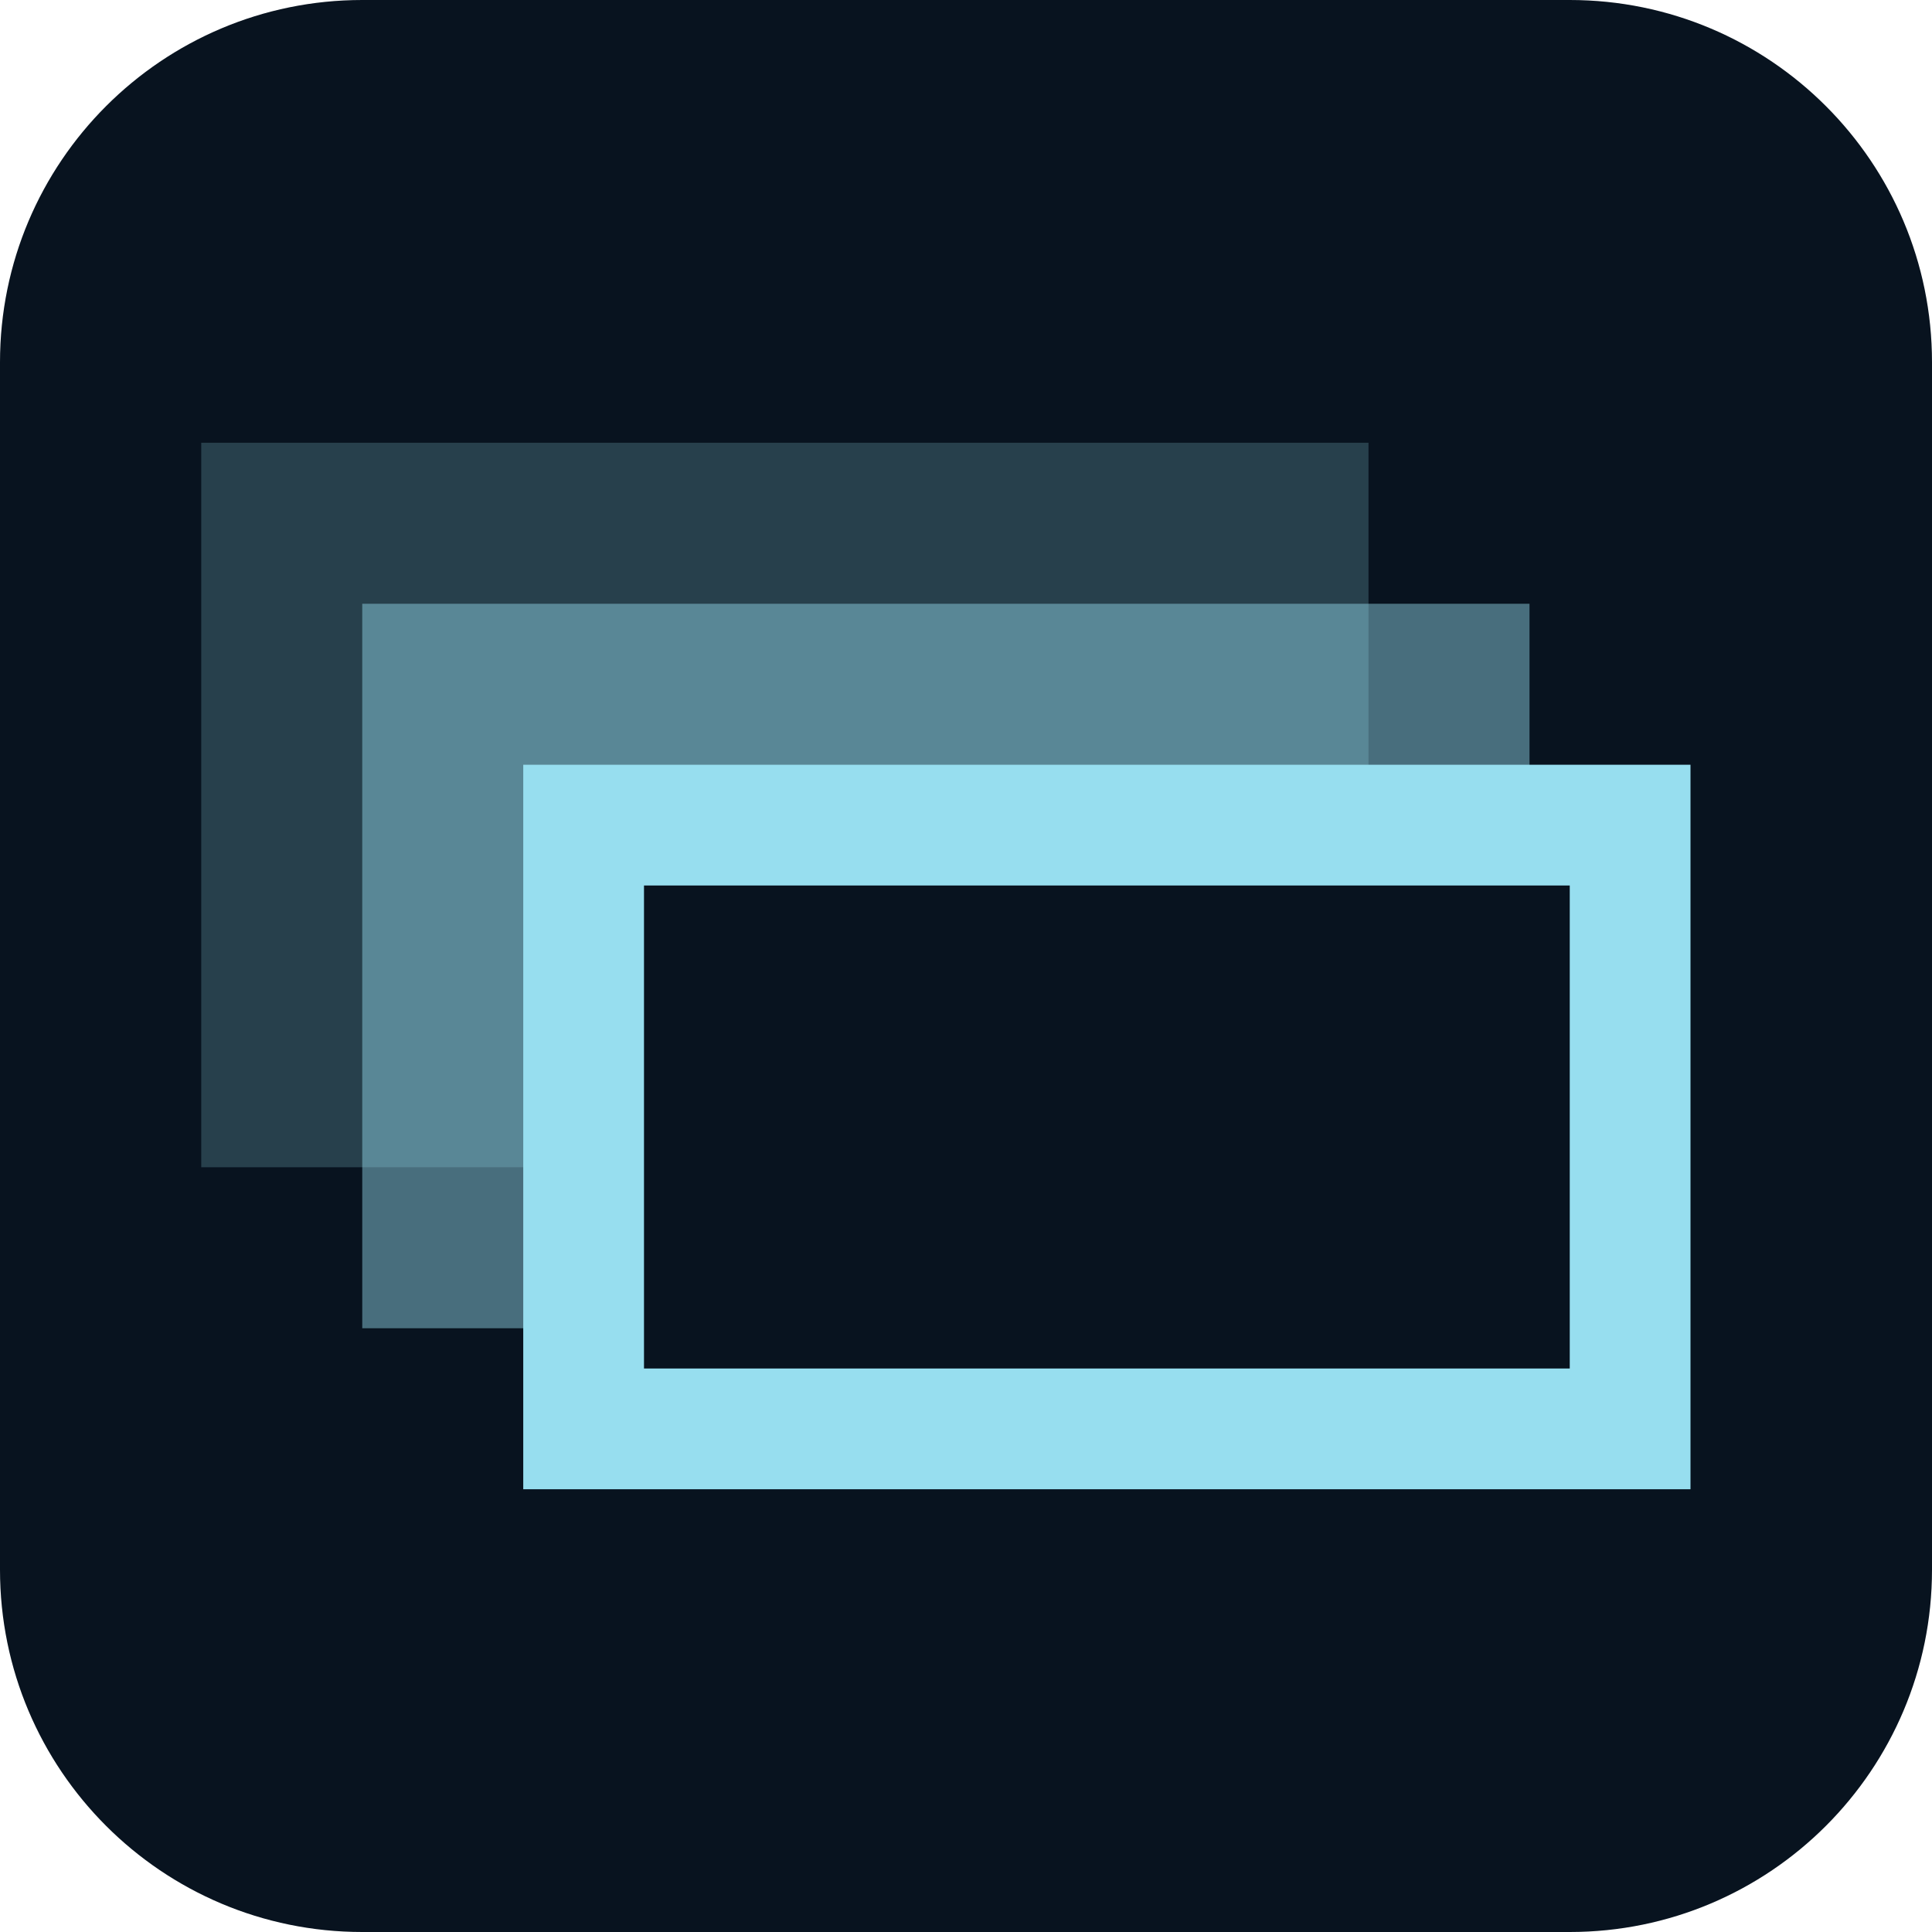
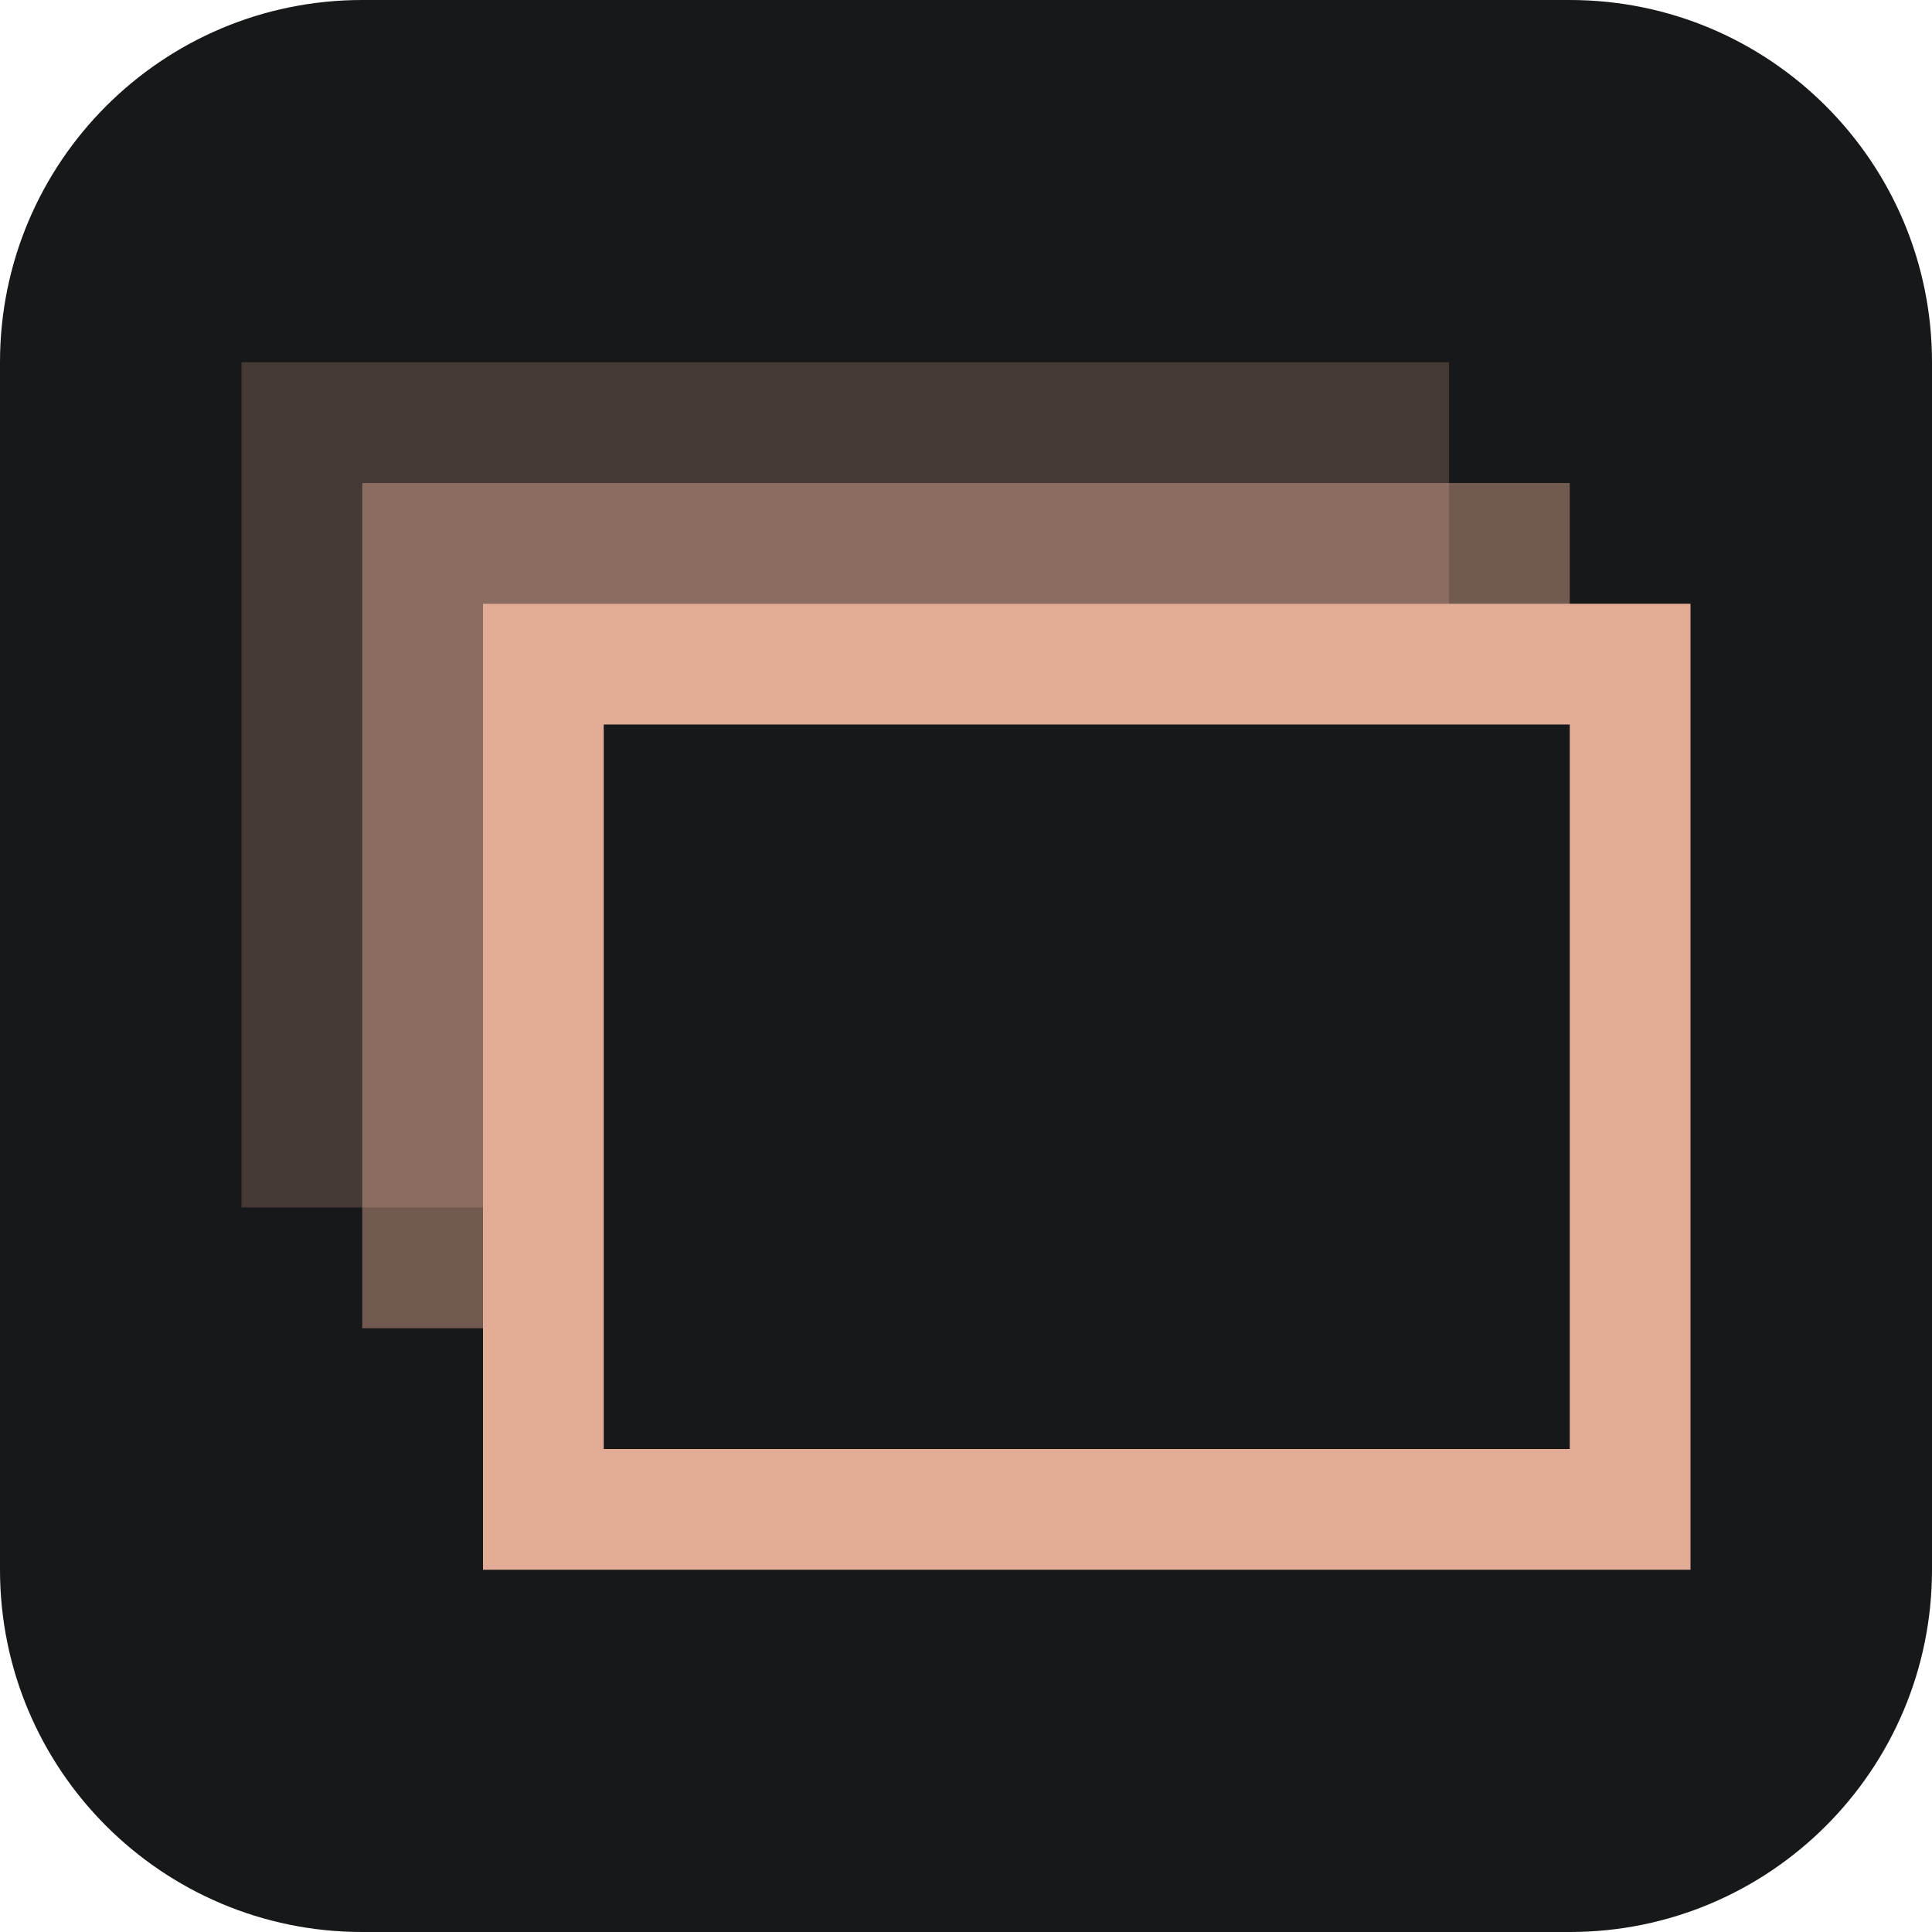
- <svg xmlns="http://www.w3.org/2000/svg" viewBox="0 0 48 48">
-   <rect width="48" height="48" rx="9" fill="#08131f" />
-   <g color="#97deef" transform="translate(4 9)">
-     <path d="M1 2h29v18H1z" fill="currentColor" opacity=".22" />
-     <path d="M5 6h29v18H5z" fill="currentColor" opacity=".45" />
-     <path d="M9 10h29v18H9z" fill="currentColor" />
-     <path d="M12 13h23v12H12z" fill="#08131f" />
+ <svg xmlns="http://www.w3.org/2000/svg" viewBox="0 0 32 32">
+   <rect width="32" height="32" rx="6" fill="#171819" />
+   <g fill="#e2ab95">
+     <path d="M4 6h20v14H4z" opacity=".22" />
+     <path d="M6 8h20v14H6z" opacity=".45" />
+     <path d="M8 10h20v16H8z" />
+     <path d="M10 12h16v12H10z" fill="#171819" />
  </g>
</svg>
